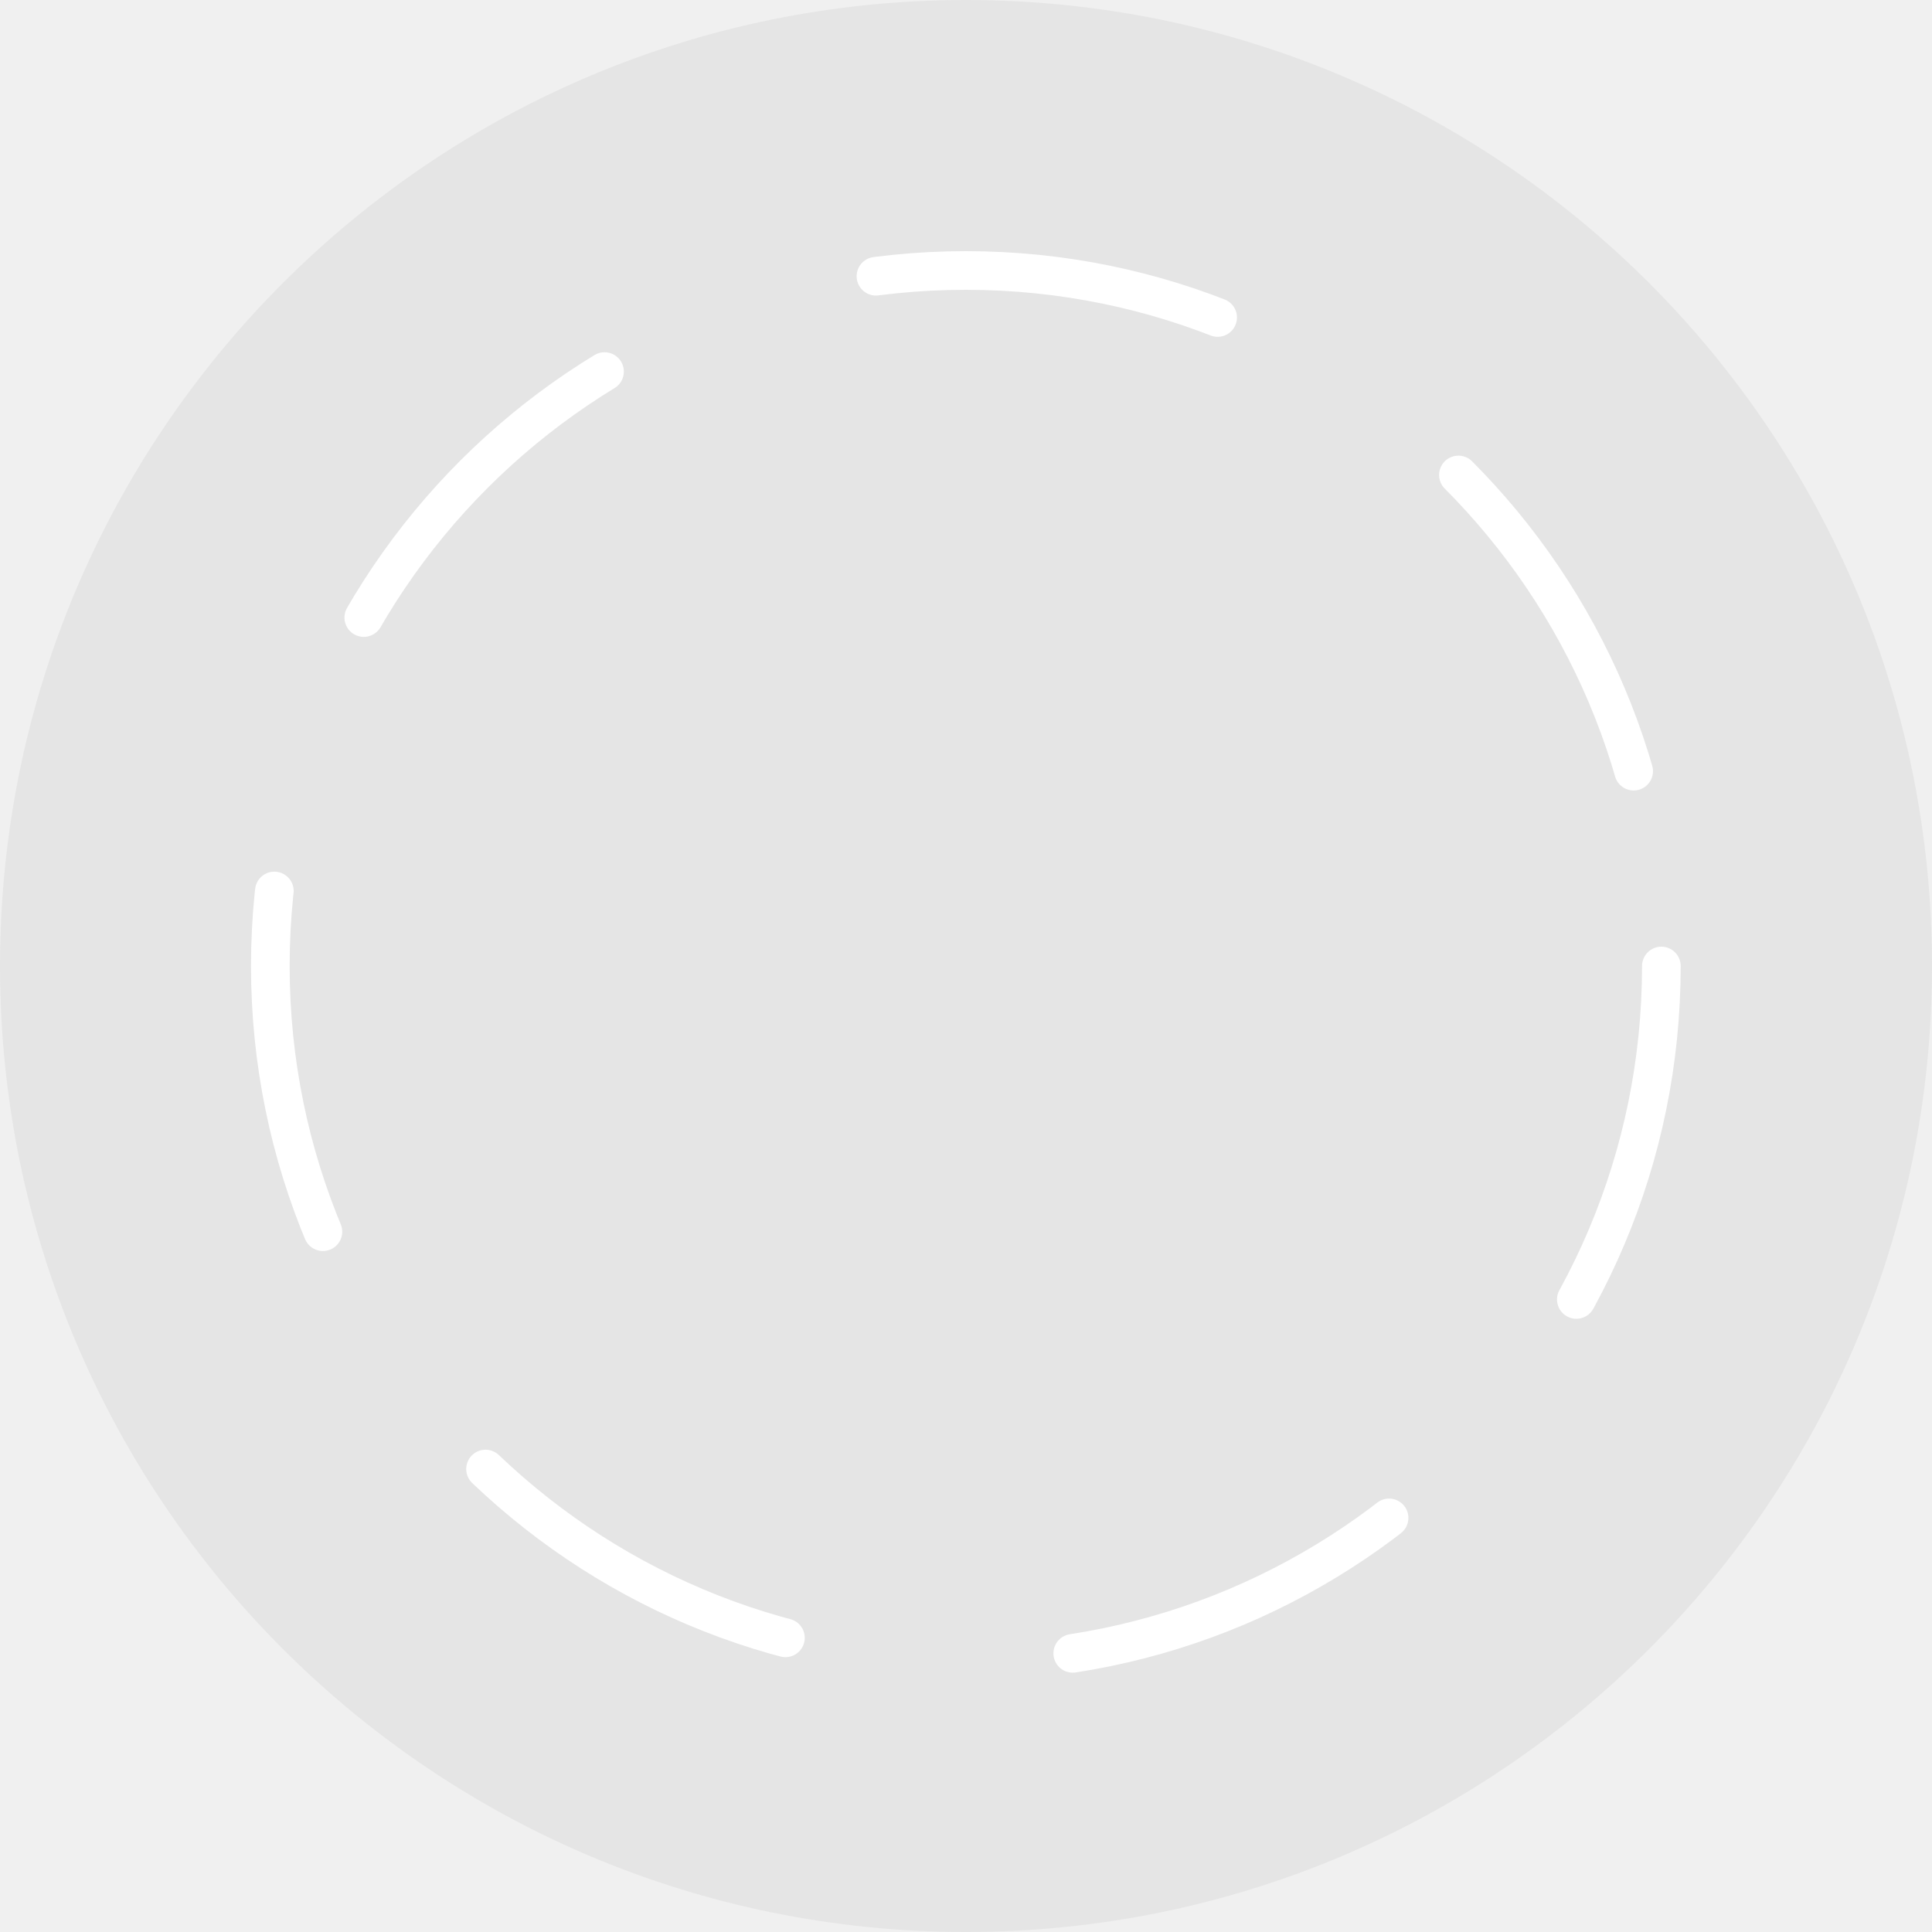
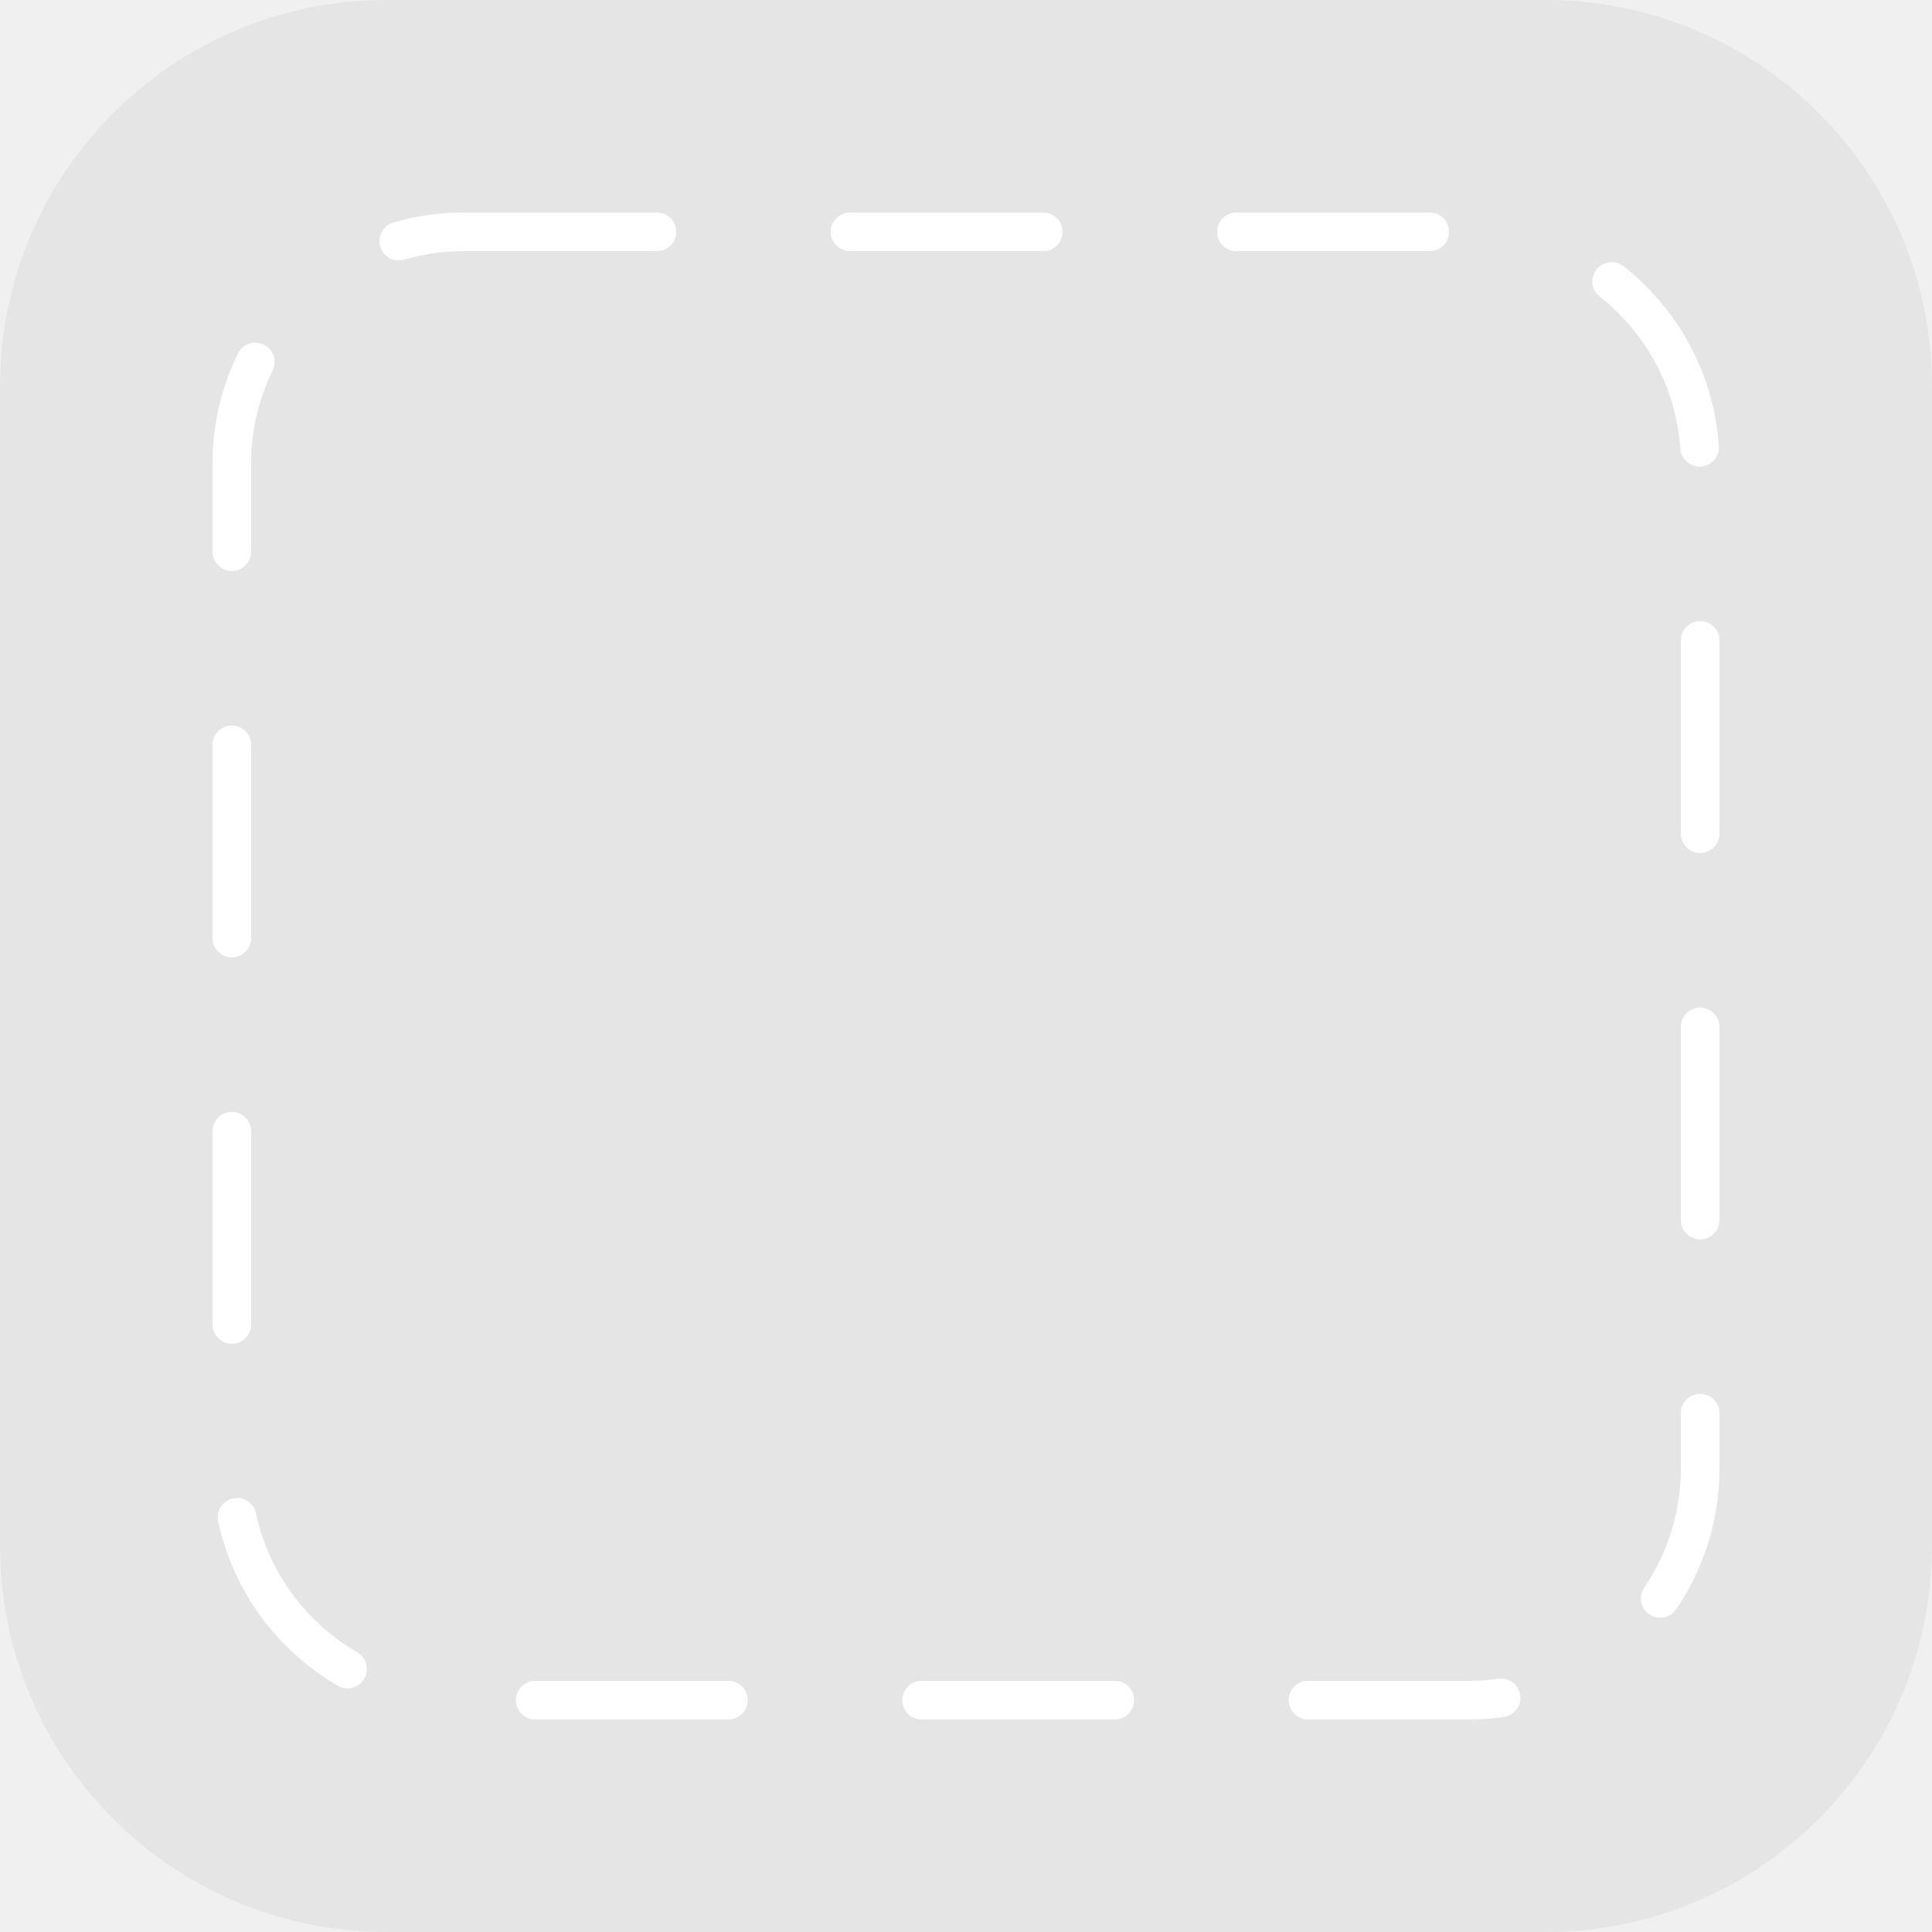
<svg xmlns="http://www.w3.org/2000/svg" width="100" height="100" viewBox="0 0 100 100" fill="none">
-   <circle opacity="0.3" cx="50" cy="50" r="50" fill="#CCCCCC" />
-   <circle cx="49.992" cy="50" r="36" stroke="white" stroke-width="2" stroke-miterlimit="16" stroke-linecap="round" stroke-dasharray="18 15" />
+   <rect opacity="0.3" width="100" height="100" rx="20" fill="#CCCCCC" />
+   <rect x="12" y="12" width="76" height="76" rx="12" stroke="white" stroke-width="2" stroke-linecap="round" stroke-dasharray="10 10" />
</svg>
